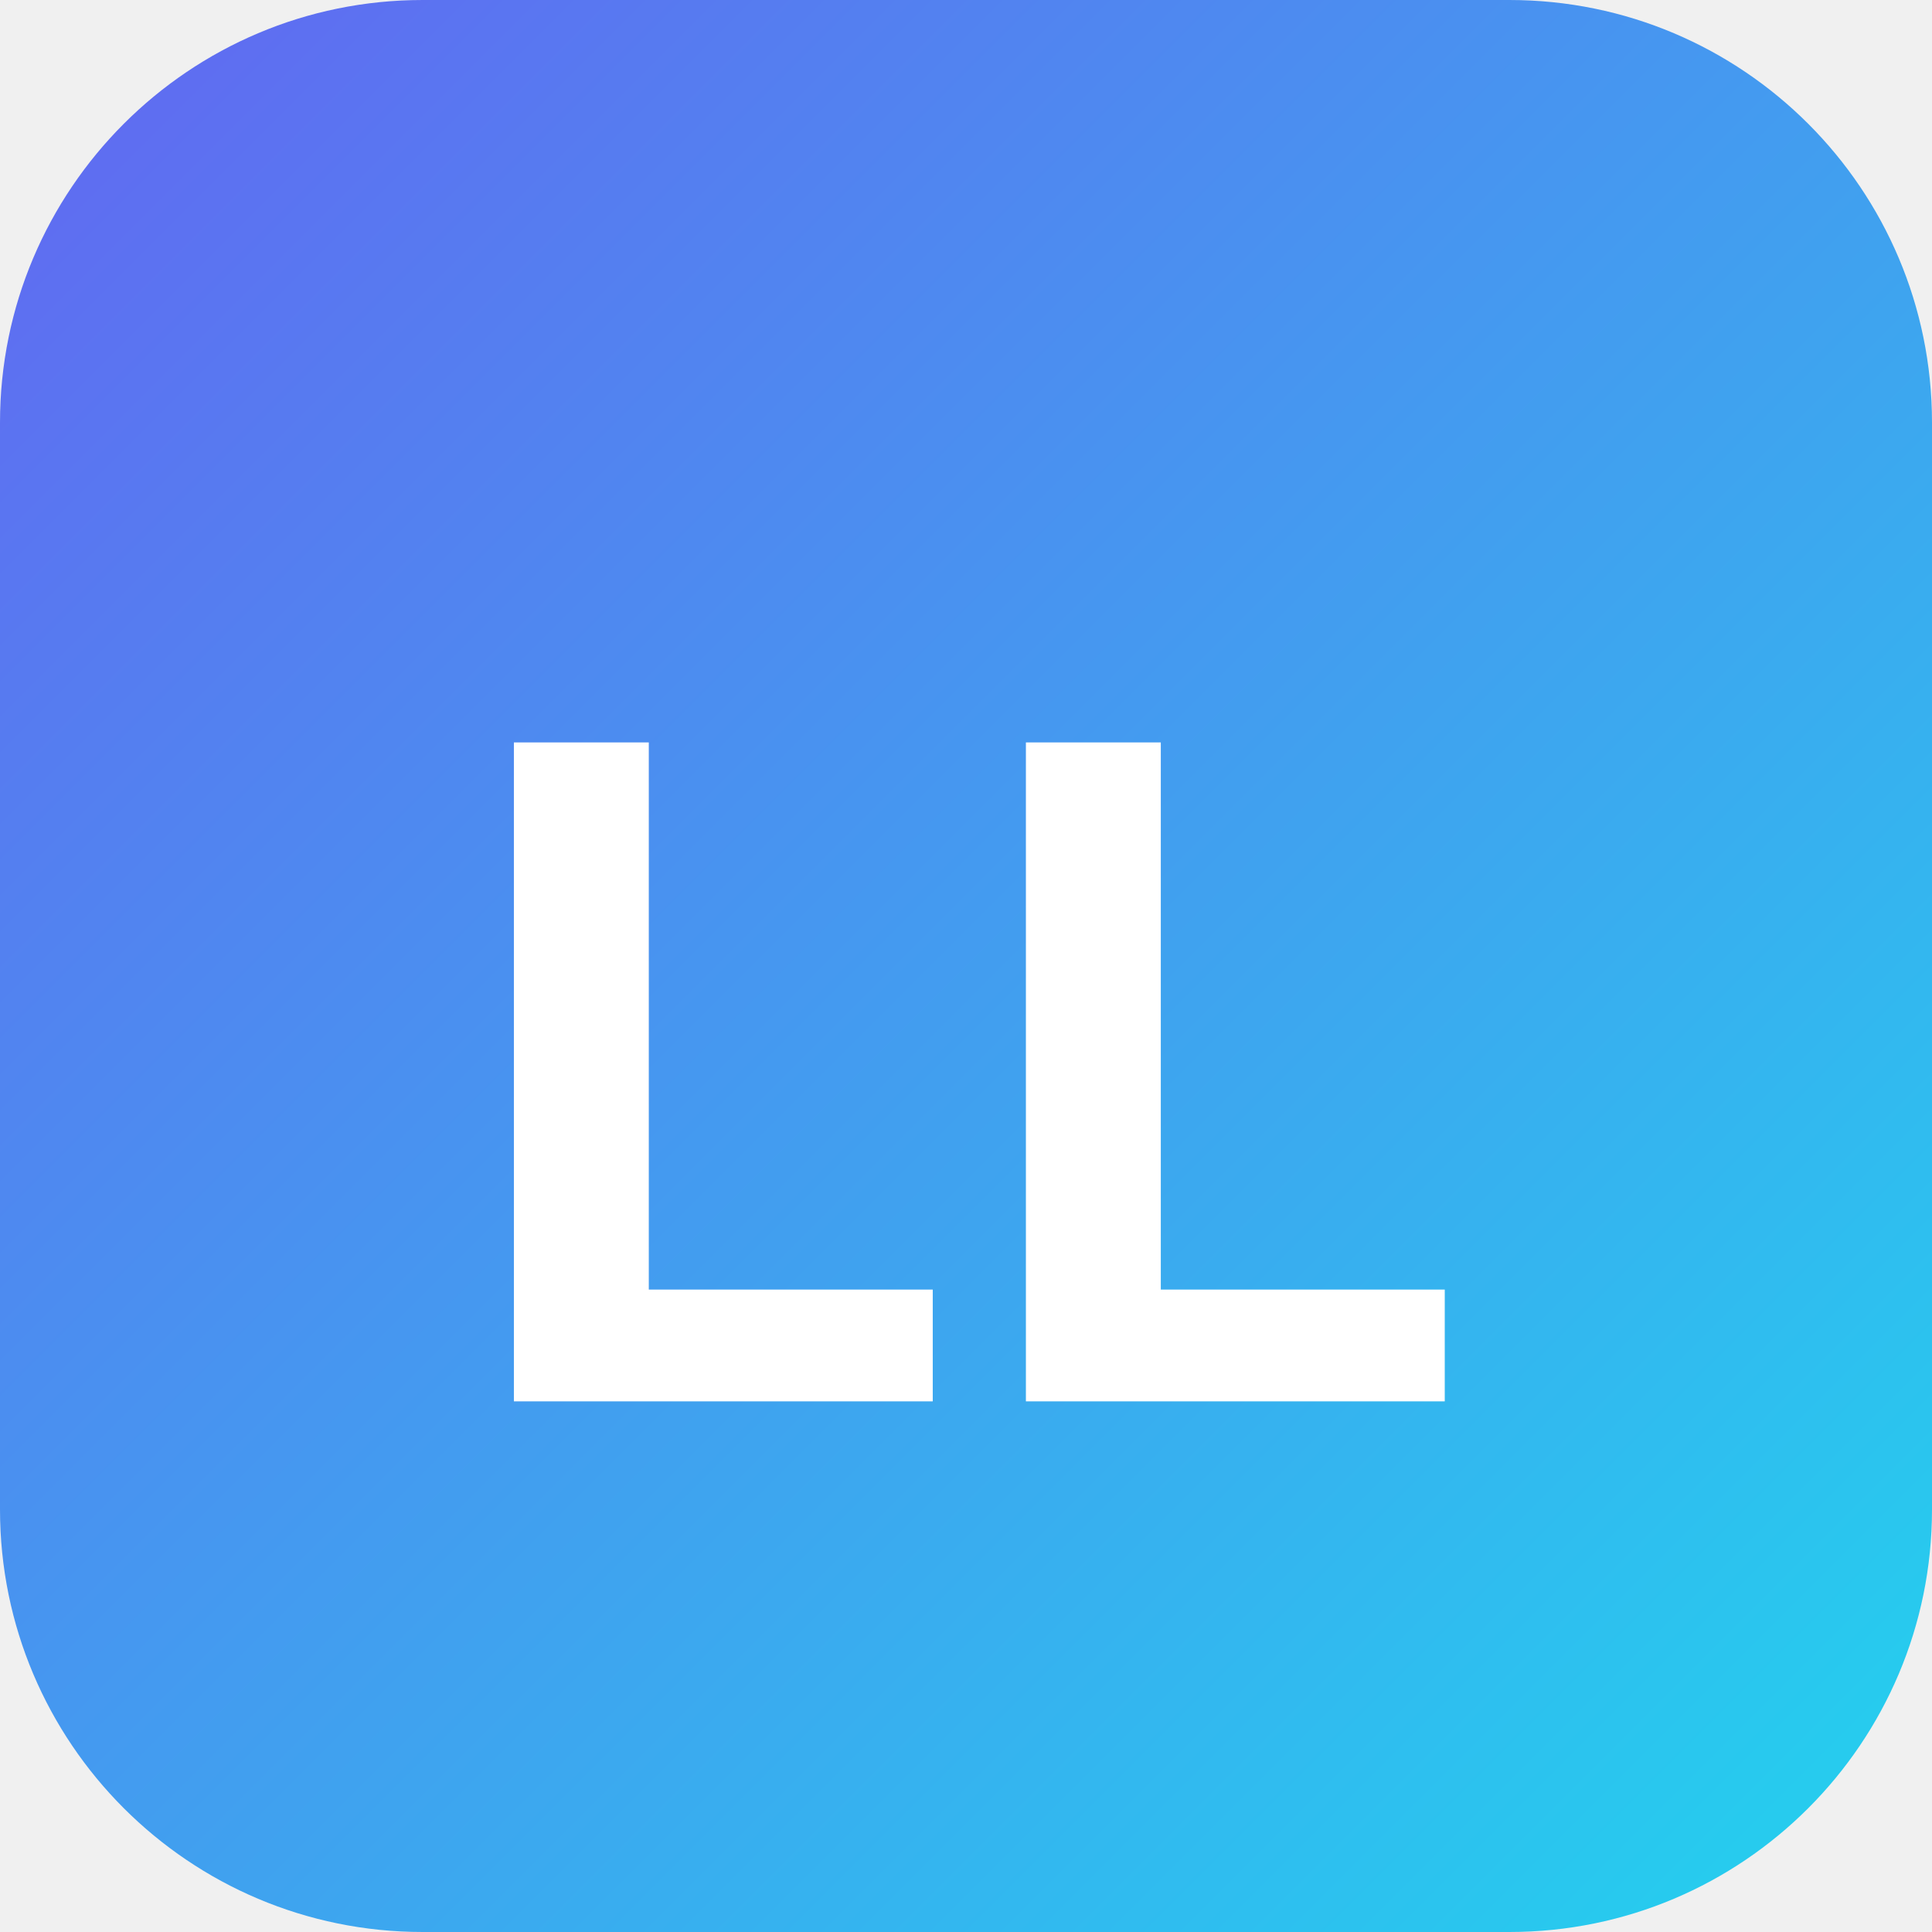
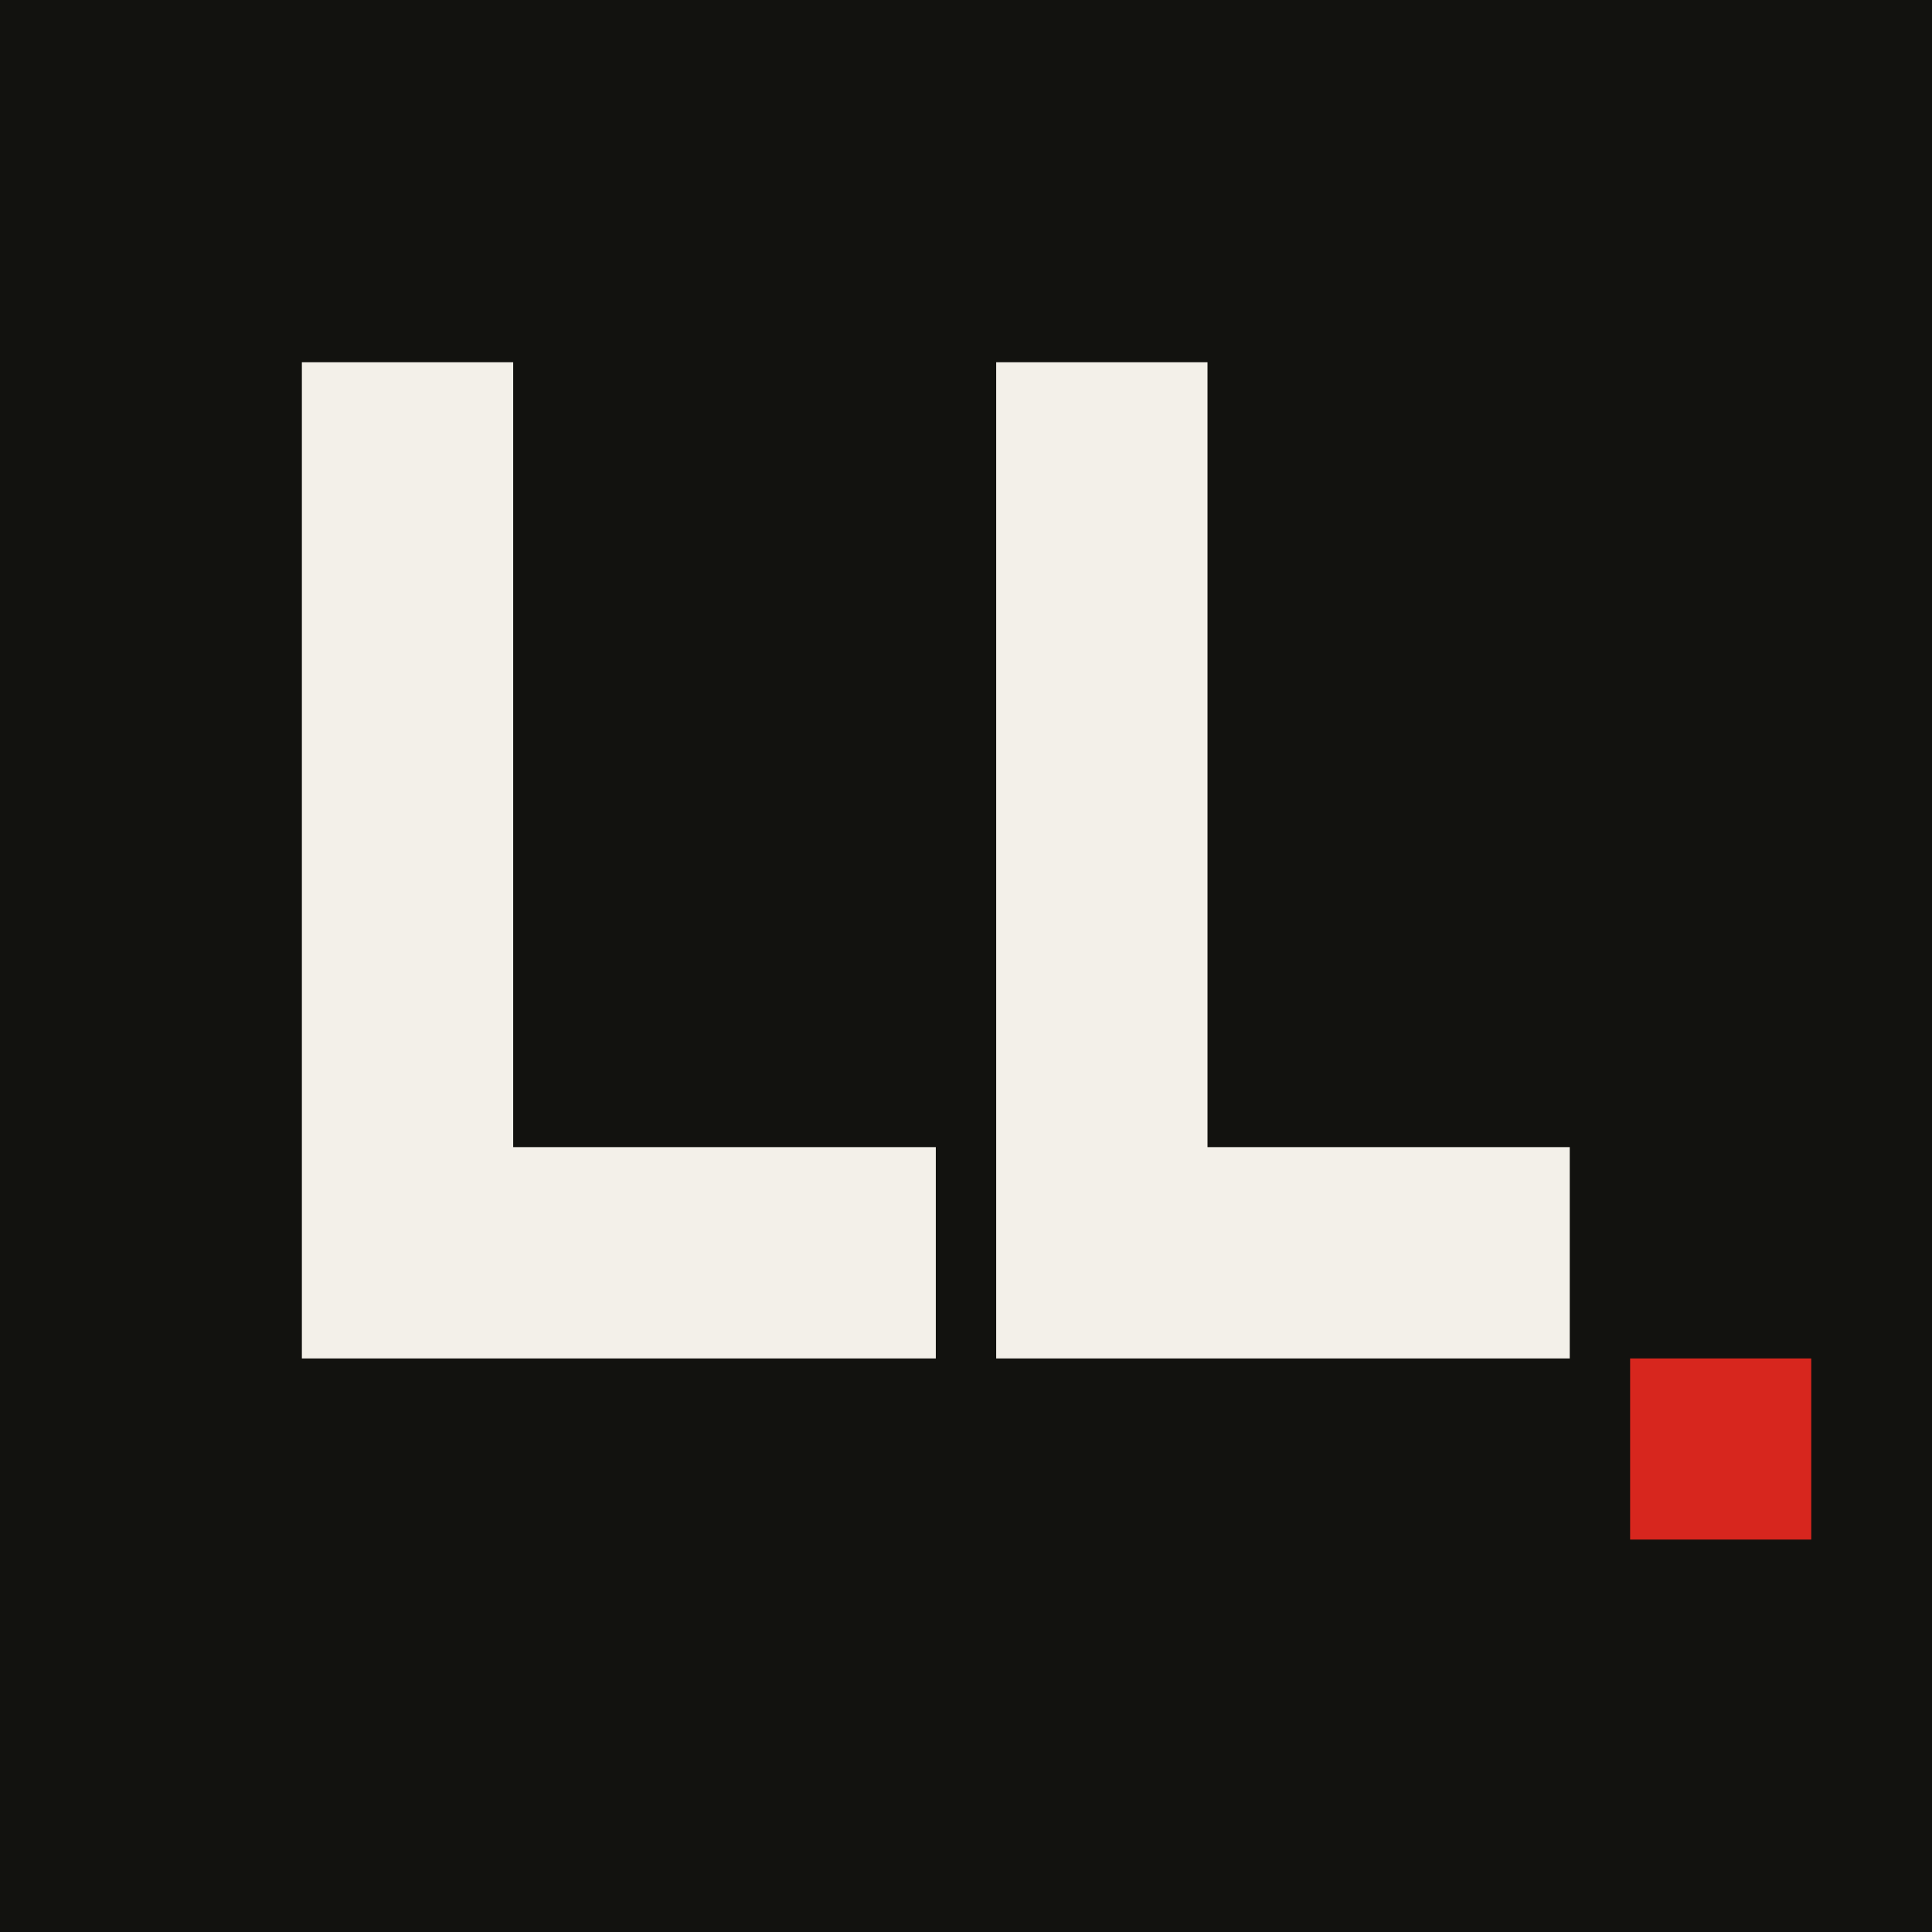
<svg xmlns="http://www.w3.org/2000/svg" viewBox="0 0 64 64">
-   <defs>
-     <linearGradient id="g" x1="0" y1="0" x2="1" y2="1">
-       <stop offset="0%" stop-color="#6366f1" />
-       <stop offset="100%" stop-color="#22d3ee" />
-     </linearGradient>
-   </defs>
-   <rect width="64" height="64" rx="14" fill="url(#g)" />
-   <text x="50%" y="55%" text-anchor="middle" dominant-baseline="middle" font-family="Space Grotesk, Inter, sans-serif" font-weight="700" font-size="30" fill="white">LL</text>
+   <rect width="64" height="64" fill="#12120F" />
+   <path d="M10 12h7v26h14v7H10V12Z" fill="#F3F0E9" />
+   <path d="M33 12h7v26h12v7H33V12Z" fill="#F3F0E9" />
+   <rect x="54" y="45" width="6" height="6" fill="#D7261E" />
</svg>
